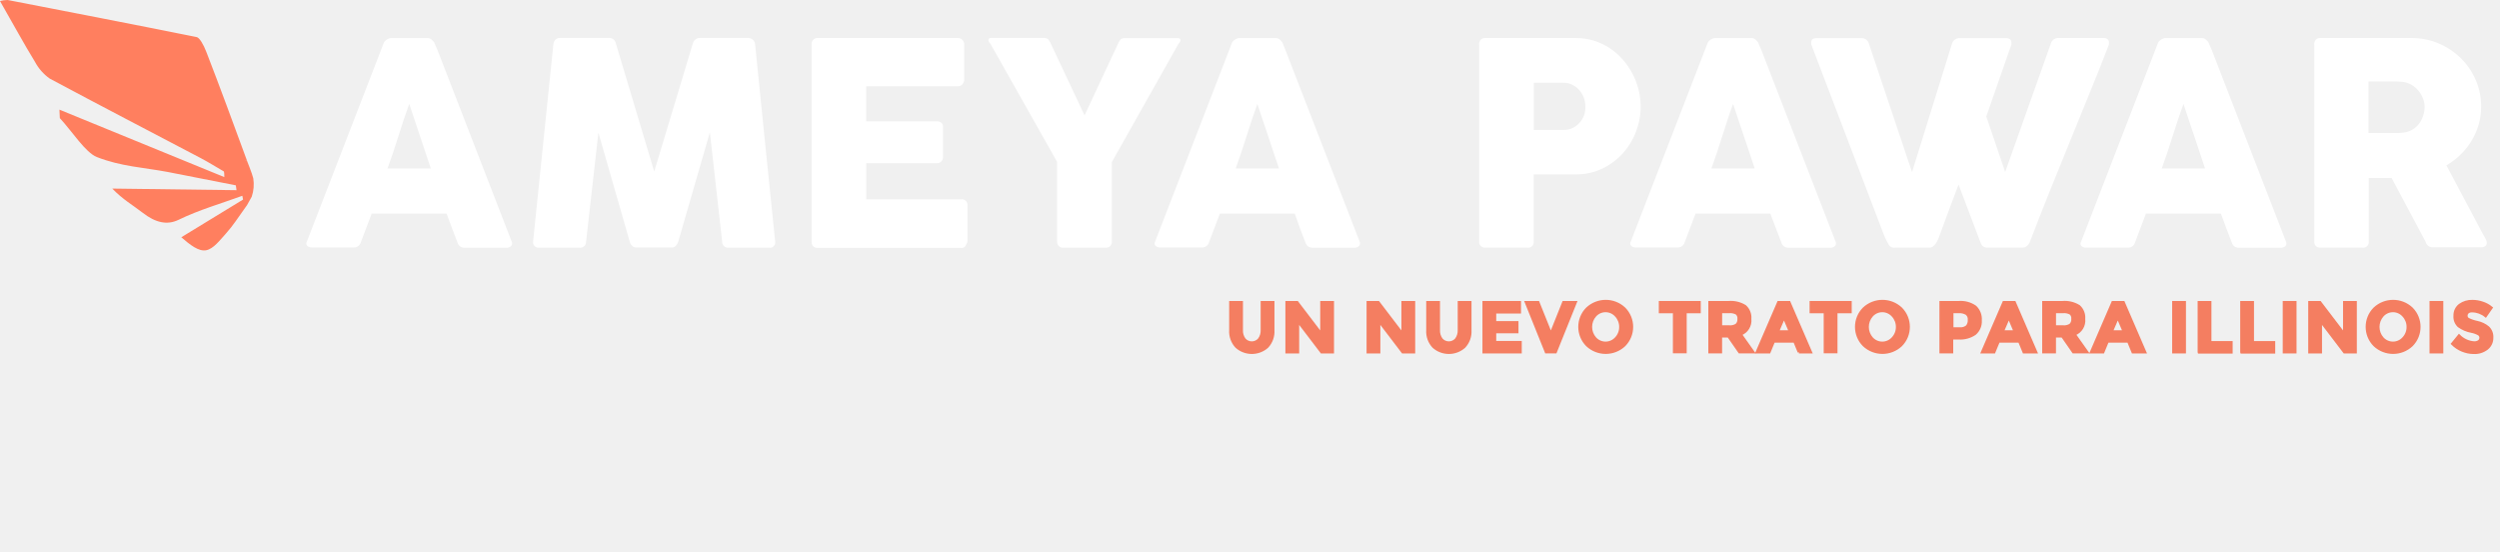
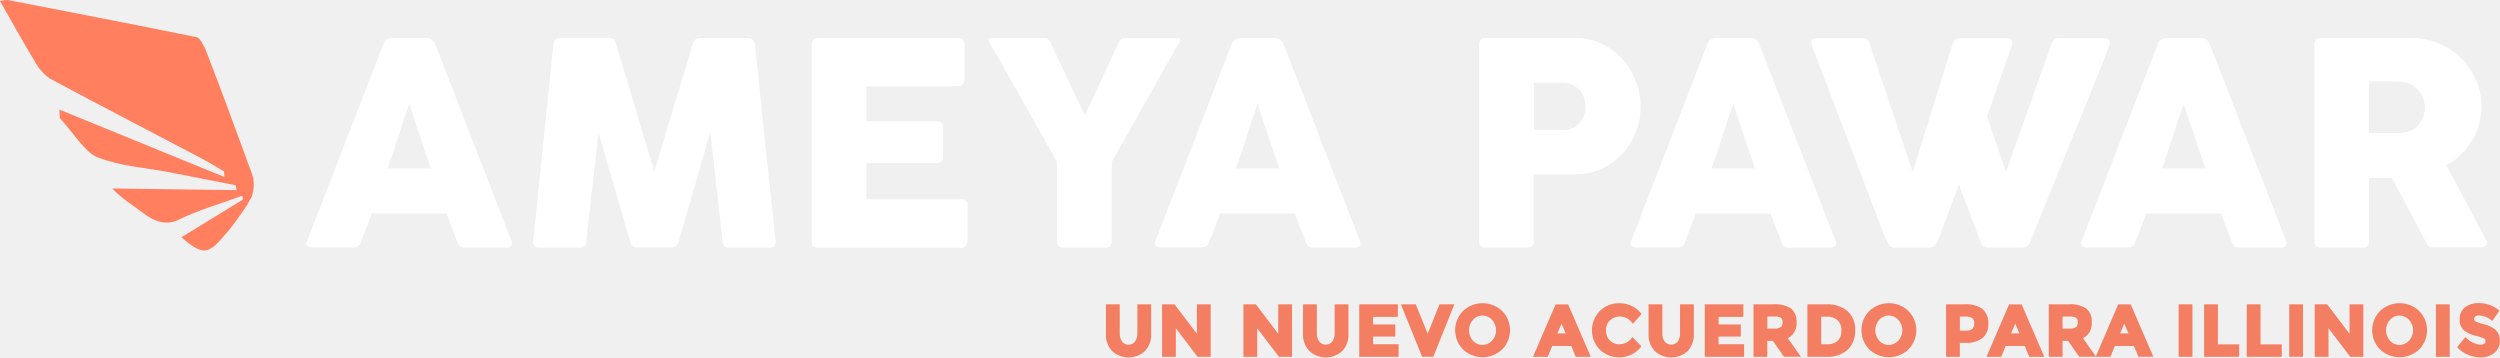
- <svg xmlns="http://www.w3.org/2000/svg" id="Layer_1" data-name="Layer 1" viewBox="0 0 561.82 123.92">
+ <svg xmlns="http://www.w3.org/2000/svg" id="Layer_1" data-name="Layer 1" viewBox="0 0 561.98 80.32">
  <defs>
    <style>.cls-1{fill:#fff;}.cls-2{fill:#ff7f5f;}.cls-3{fill:#f47e61;stroke:#f47e61;stroke-miterlimit:10;stroke-width:0.6px;}</style>
  </defs>
-   <path class="cls-1" d="M86.22,9.78a0.92,0.92,0,0,1,.21-0.41,2.38,2.38,0,0,1,1-.71,1.49,1.49,0,0,1,.54-0.11h8.12a1.35,1.35,0,0,1,.92.33,4.11,4.11,0,0,1,.57.59l0.79,1.81,16.66,43a0.93,0.93,0,0,1-.1,1,1.54,1.54,0,0,1-1.21.4h-9.11a2,2,0,0,1-1.13-.27,1.74,1.74,0,0,1-.62-0.9q-0.64-1.62-1.24-3.22L100.4,48H83.56q-0.6,1.62-1.22,3.22t-1.22,3.22a1.59,1.59,0,0,1-1.62,1.17H70.13a1.55,1.55,0,0,1-1-.32,0.75,0.75,0,0,1-.14-1ZM92,23.36q-0.6,1.62-1.22,3.49t-1.22,3.78q-0.6,1.9-1.22,3.76t-1.22,3.47h9.74Z" />
-   <path class="cls-1" d="M124.41,9.94a1.68,1.68,0,0,1,.44-1,1.39,1.39,0,0,1,1.08-.41h11a1.48,1.48,0,0,1,1.52,1.21l8.63,28.81,8.69-28.81a1.63,1.63,0,0,1,1.62-1.21h10.85a1.54,1.54,0,0,1,1,.4,1.48,1.48,0,0,1,.52,1Q170.89,21.11,172,32.1t2.27,22.16v0.16a1.17,1.17,0,0,1-1.4,1.24h-9a1.33,1.33,0,0,1-1.52-1.4l-2.76-24.53-7.14,24.68a1.79,1.79,0,0,1-.46.76,1.09,1.09,0,0,1-.78.44h-8.34a1.2,1.2,0,0,1-.81-0.43,1.37,1.37,0,0,1-.46-0.78L134.53,29.8l-2.76,24.46a1.34,1.34,0,0,1-1.56,1.4h-9a1.22,1.22,0,0,1-1.36-1.4Z" />
-   <path class="cls-1" d="M182.46,10a1.51,1.51,0,0,1,.36-1.06,1.33,1.33,0,0,1,1-.4h31.48A1.4,1.4,0,0,1,216.4,9a1.57,1.57,0,0,1,.38,1.11V17.9a1.66,1.66,0,0,1-.38,1,1.32,1.32,0,0,1-1.11.49H194.73v7.87H210.6a1.67,1.67,0,0,1,1,.29,1.09,1.09,0,0,1,.4,1v6.85a1.32,1.32,0,0,1-.35.86,1.26,1.26,0,0,1-1,.41h-15.9v8.12h21.32a1.27,1.27,0,0,1,1.43,1.46v8a0.78,0.78,0,0,1-.25.57,1.09,1.09,0,0,1-1.3.89H183.85a1.48,1.48,0,0,1-1-.33,1.3,1.3,0,0,1-.38-1V10Z" />
-   <path class="cls-1" d="M243.83,25.93l7.66-16.4A4.39,4.39,0,0,1,251.81,9a1,1,0,0,1,.25-0.25,0.65,0.65,0,0,1,.27-0.1,1.62,1.62,0,0,0,.33-0.08h12.22a0.5,0.5,0,0,1,.37.14,0.46,0.46,0,0,1,.14.33,1.23,1.23,0,0,1-.44.79l-15,26.62V54.17a1.3,1.3,0,0,1-1.46,1.49H239a1.23,1.23,0,0,1-1-.4,1.6,1.6,0,0,1-.35-1.09V36.37l-15-26.56A1.16,1.16,0,0,1,222.21,9a0.48,0.48,0,0,1,.13-0.33,0.44,0.44,0,0,1,.35-0.14H234.9l0.35,0.08a0.64,0.64,0,0,1,.25.1,1,1,0,0,1,.25.25q0.13,0.17.35,0.56Z" />
-   <path class="cls-1" d="M276.91,9.78a0.92,0.92,0,0,1,.21-0.41,2.38,2.38,0,0,1,1-.71,1.49,1.49,0,0,1,.54-0.11h8.12a1.35,1.35,0,0,1,.92.33,4.11,4.11,0,0,1,.57.59L289,11.27l16.66,43a0.93,0.93,0,0,1-.1,1,1.54,1.54,0,0,1-1.21.4h-9.11a2,2,0,0,1-1.13-.27,1.74,1.74,0,0,1-.62-0.9q-0.64-1.62-1.24-3.22L291.09,48H274.25q-0.6,1.62-1.22,3.22t-1.22,3.22a1.59,1.59,0,0,1-1.62,1.17h-9.36a1.55,1.55,0,0,1-1-.32,0.75,0.75,0,0,1-.14-1Zm5.77,13.58q-0.6,1.62-1.22,3.49t-1.22,3.78q-0.6,1.9-1.22,3.76t-1.22,3.47h9.74Z" />
-   <path class="cls-1" d="M332.53,10a1.55,1.55,0,0,1,.35-1.06,1.32,1.32,0,0,1,1-.4H354.2a13.8,13.8,0,0,1,4.12.6,14,14,0,0,1,3.55,1.67,14.47,14.47,0,0,1,2.92,2.54A16.36,16.36,0,0,1,367,16.54a16.17,16.17,0,0,1,1.38,3.6,15.62,15.62,0,0,1-.56,9.41,15.33,15.33,0,0,1-2.93,4.85,15,15,0,0,1-4.57,3.44,13.43,13.43,0,0,1-5.9,1.35h-9.61v15.1a1.25,1.25,0,0,1-1.46,1.36h-9.42a1.49,1.49,0,0,1-1-.33,1.3,1.3,0,0,1-.38-1V10Zm23.89,13.9a5.74,5.74,0,0,0-.33-1.9,5.27,5.27,0,0,0-1-1.7,5.14,5.14,0,0,0-1.54-1.22,4.33,4.33,0,0,0-2-.48h-6.73V29.2h6.73a4.55,4.55,0,0,0,2.06-.46,4.82,4.82,0,0,0,1.54-1.19,5.25,5.25,0,0,0,1-1.68A5.92,5.92,0,0,0,356.42,23.9Z" />
-   <path class="cls-1" d="M383.86,9.78a0.92,0.92,0,0,1,.21-0.41,2.38,2.38,0,0,1,1-.71,1.49,1.49,0,0,1,.54-0.11h8.12a1.35,1.35,0,0,1,.92.33,4.11,4.11,0,0,1,.57.59L396,11.27l16.66,43a0.93,0.93,0,0,1-.1,1,1.54,1.54,0,0,1-1.21.4h-9.11a2,2,0,0,1-1.13-.27,1.74,1.74,0,0,1-.62-0.9q-0.64-1.62-1.24-3.22L398,48H381.19q-0.6,1.62-1.22,3.22t-1.22,3.22a1.59,1.59,0,0,1-1.62,1.17h-9.36a1.55,1.55,0,0,1-1-.32,0.75,0.75,0,0,1-.14-1Zm5.77,13.58Q389,25,388.41,26.85t-1.22,3.78q-0.6,1.9-1.22,3.76t-1.22,3.47h9.74Z" />
-   <path class="cls-1" d="M424.63,55q-0.32-.54-0.6-1.11t-0.51-1.14Q419.42,42,415.36,31.35T407.21,10a0.83,0.83,0,0,0,0-.29,0.71,0.71,0,0,1,0-.25q0-.89,1.17-0.89H418.5a1.65,1.65,0,0,1,1.65,1.21l9.71,28.9,9-28.9a1.71,1.71,0,0,1,1.75-1.21H450.9a1.55,1.55,0,0,1,1,.27,0.91,0.91,0,0,1,.3.71,1.27,1.27,0,0,1,0,.35V10l-5.65,16.18,4.25,12.47L461.08,9.75a1.71,1.71,0,0,1,1.75-1.21h10a1.55,1.55,0,0,1,1,.27,0.91,0.91,0,0,1,.3.71,1.34,1.34,0,0,1,0,.35V10Q472,15.55,469.71,21.1t-4.52,11.1q-2.27,5.55-4.51,11.12t-4.36,11.12a2.21,2.21,0,0,1-.57.78,1.5,1.5,0,0,1-1.08.43H446.9a1.77,1.77,0,0,1-1.06-.27,1.49,1.49,0,0,1-.52-0.71l-5-13.2-2.13,5.66q-1,2.78-2.09,5.66-0.16.44-.36,0.94a5.42,5.42,0,0,1-.49.92,3,3,0,0,1-.65.71,1.32,1.32,0,0,1-.84.29H426A1.32,1.32,0,0,1,424.63,55Z" />
-   <path class="cls-1" d="M485.11,9.78a0.92,0.92,0,0,1,.21-0.41,2.38,2.38,0,0,1,1-.71,1.49,1.49,0,0,1,.54-0.11h8.12a1.35,1.35,0,0,1,.92.33,4.11,4.11,0,0,1,.57.59l0.79,1.81,16.66,43a0.93,0.93,0,0,1-.1,1,1.54,1.54,0,0,1-1.21.4h-9.11a2,2,0,0,1-1.13-.27,1.74,1.74,0,0,1-.62-0.9q-0.64-1.62-1.24-3.22L499.3,48H482.45q-0.6,1.62-1.22,3.22T480,54.48a1.59,1.59,0,0,1-1.62,1.17H469a1.55,1.55,0,0,1-1-.32,0.75,0.75,0,0,1-.14-1Zm5.77,13.58q-0.6,1.62-1.22,3.49t-1.22,3.78q-0.6,1.9-1.22,3.76T486,37.86h9.74Z" />
-   <path class="cls-1" d="M520.27,10a1.55,1.55,0,0,1,.35-1.06,1.32,1.32,0,0,1,1-.4h20.5a15.42,15.42,0,0,1,6.12,1.22,16,16,0,0,1,5,3.32,15.49,15.49,0,0,1,3.35,4.9,14.85,14.85,0,0,1,1.22,6,14.22,14.22,0,0,1-.59,4.11,15.35,15.35,0,0,1-1.63,3.65,15.51,15.51,0,0,1-2.49,3.08A16.27,16.27,0,0,1,550,37.16l8.16,15.36q0.22,0.45.57,1a2.17,2.17,0,0,1,.35,1,0.94,0.94,0,0,1-.33.78,1.39,1.39,0,0,1-.9.27H546.92a1.58,1.58,0,0,1-1-.32,1.44,1.44,0,0,1-.56-0.86L537.69,40h-5.14V54.29a1.25,1.25,0,0,1-1.46,1.36h-9.42a1.49,1.49,0,0,1-1-.33,1.3,1.3,0,0,1-.38-1V10Zm24.84,14.09a5.49,5.49,0,0,0-.35-1.9,6.18,6.18,0,0,0-1-1.75,5.77,5.77,0,0,0-1.52-1.33,5.22,5.22,0,0,0-2-.7l-1.67-.11q-0.78,0-1.7,0h-4.38V29.89h5.84c0.38,0,.72,0,1,0l1-.09a5,5,0,0,0,2-.65,5.2,5.2,0,0,0,1.49-1.3,5.75,5.75,0,0,0,.92-1.75A6.35,6.35,0,0,0,545.11,24.09Z" />
-   <path class="cls-2" d="M55.53,46.11l1.06-1.9a8.62,8.62,0,0,0,.35-4.14c-0.25-1.06-1.41-3.93-1.41-3.93l0-.1L55,36.11,55.49,36c-3-8.15-6-16.35-9.1-24.33-0.63-1.66-1.55-3.2-2.15-3.33C30,5.47,15.88,2.75,1.72,0A6.49,6.49,0,0,0,0,.24C3,5.47,5.42,9.92,7.86,13.89a10.84,10.84,0,0,0,3.32,3.77C22.5,23.72,33.8,29.57,45.11,35.52c1.73,0.91,3.47,2,5.2,3,0,0,.12,0,0.12,1.28L13.36,24.64l0.09,1.91c2.79,3,5.76,7.73,8.32,8.74,5.43,2.14,10.64,2.35,15.95,3.36,5.1,1,10.2,2,15.3,3l0.15,1.09-27.93-.36c2.37,2.46,4.59,3.69,6.86,5.45,2.88,2.24,5.49,2.79,8,1.59,4.71-2.29,9.58-3.66,14.38-5.42l0.16,0.85L40.76,53.32c2,1.74,3.93,3.24,5.59,2.92s3.09-2.27,4.54-3.87,2.7-3.56,4-5.36" />
-   <path class="cls-3" d="M279.75,76.24a2.2,2.2,0,0,0,3.35,0,3.32,3.32,0,0,0,.62-2.12V67.94h2.5V74.2a5,5,0,0,1-1.34,3.74,5.19,5.19,0,0,1-6.89,0,5,5,0,0,1-1.35-3.73V67.94h2.5v6.18A3.29,3.29,0,0,0,279.75,76.24Z" />
-   <path class="cls-3" d="M297.11,67.94h2.5V79.13h-2.5l-5.33-7v7h-2.5V67.94h2.34l5.49,7.2v-7.2Z" />
-   <path class="cls-3" d="M315.36,67.94h2.5V79.13h-2.5l-5.33-7v7h-2.5V67.94h2.34l5.49,7.2v-7.2Z" />
-   <path class="cls-3" d="M324.05,76.24a2.2,2.2,0,0,0,3.35,0,3.32,3.32,0,0,0,.62-2.12V67.94h2.5V74.2a5,5,0,0,1-1.34,3.74,5.19,5.19,0,0,1-6.89,0,5,5,0,0,1-1.35-3.73V67.94h2.5v6.18A3.29,3.29,0,0,0,324.05,76.24Z" />
-   <path class="cls-3" d="M341.65,67.94v2.22h-5.57v2.3h5V74.6h-5v2.32h5.74v2.21h-8.24V67.94h8.06Z" />
-   <path class="cls-3" d="M348.66,75.06l2.85-7.12h2.7l-4.5,11.18H347.6l-4.5-11.18h2.7Z" />
-   <path class="cls-3" d="M365.17,77.58a6.09,6.09,0,0,1-8.35,0,5.85,5.85,0,0,1,0-8.24,6.09,6.09,0,0,1,8.35,0A5.85,5.85,0,0,1,365.17,77.58Zm-0.85-4.11a3.66,3.66,0,0,0-1-2.55,3.16,3.16,0,0,0-4.72,0,3.86,3.86,0,0,0,0,5.1,3.18,3.18,0,0,0,4.72,0A3.63,3.63,0,0,0,364.32,73.47Z" />
-   <path class="cls-3" d="M378.9,70.1v9h-2.5v-9h-3.17V67.94h8.83V70.1H378.9Z" />
-   <path class="cls-3" d="M393.44,71.65a3.29,3.29,0,0,1-2.13,3.47l2.83,4h-3.07l-2.48-3.57h-1.73v3.57h-2.5V67.94h4.24a6.08,6.08,0,0,1,3.72.88A3.4,3.4,0,0,1,393.44,71.65Zm-3,1.33a1.69,1.69,0,0,0,.46-1.32,1.41,1.41,0,0,0-.48-1.24,3.07,3.07,0,0,0-1.68-.34h-1.87V73.4h1.82A2.69,2.69,0,0,0,390.43,73Z" />
-   <path class="cls-3" d="M404.45,79.13l-1-2.42h-4.69l-1,2.42H395l4.83-11.18h2.42l4.83,11.18h-2.66Zm-3.38-7.86-1.41,3.25h2.8Z" />
-   <path class="cls-3" d="M412.8,70.1v9h-2.5v-9h-3.17V67.94H416V70.1H412.8Z" />
-   <path class="cls-3" d="M427.38,77.58a6.09,6.09,0,0,1-8.35,0,5.85,5.85,0,0,1,0-8.24,6.09,6.09,0,0,1,8.35,0A5.85,5.85,0,0,1,427.38,77.58Zm-0.85-4.11a3.66,3.66,0,0,0-1-2.55,3.16,3.16,0,0,0-4.72,0,3.86,3.86,0,0,0,0,5.1,3.18,3.18,0,0,0,4.72,0A3.63,3.63,0,0,0,426.53,73.47Z" />
-   <path class="cls-3" d="M444.07,68.94A3.81,3.81,0,0,1,445.25,72,3.64,3.64,0,0,1,444,75a5.87,5.87,0,0,1-3.69,1h-1.49v3.12h-2.5V67.94h4A5.74,5.74,0,0,1,444.07,68.94Zm-1.83,4.4a2.15,2.15,0,0,0,.45-1.47,1.56,1.56,0,0,0-.58-1.38,3.21,3.21,0,0,0-1.82-.41h-1.42v3.76h1.68A2.23,2.23,0,0,0,442.24,73.34Z" />
-   <path class="cls-3" d="M455,79.13l-1-2.42h-4.69l-1,2.42h-2.66l4.83-11.18h2.42l4.83,11.18H455Zm-3.38-7.86-1.41,3.25H453Z" />
-   <path class="cls-3" d="M468.5,71.65a3.29,3.29,0,0,1-2.13,3.47l2.83,4h-3.07l-2.48-3.57h-1.73v3.57h-2.5V67.94h4.24a6.08,6.08,0,0,1,3.72.88A3.4,3.4,0,0,1,468.5,71.65Zm-3,1.33a1.69,1.69,0,0,0,.46-1.32,1.41,1.41,0,0,0-.48-1.24,3.07,3.07,0,0,0-1.68-.34h-1.87V73.4h1.82A2.69,2.69,0,0,0,465.49,73Z" />
-   <path class="cls-3" d="M479.5,79.13l-1-2.42h-4.69l-1,2.42h-2.66l4.83-11.18h2.42l4.83,11.18H479.5Zm-3.38-7.86-1.41,3.25h2.8Z" />
-   <path class="cls-3" d="M488.64,67.94h2.5V79.13h-2.5V67.94Z" />
-   <path class="cls-3" d="M494.37,79.13V67.94h2.5v9h4.77v2.22h-7.26Z" />
-   <path class="cls-3" d="M503.94,79.13V67.94h2.5v9h4.77v2.22h-7.26Z" />
-   <path class="cls-3" d="M513.5,67.94H516V79.13h-2.5V67.94Z" />
-   <path class="cls-3" d="M527.06,67.94h2.5V79.13h-2.5l-5.33-7v7h-2.5V67.94h2.34l5.49,7.2v-7.2Z" />
-   <path class="cls-3" d="M542.19,77.58a6.09,6.09,0,0,1-8.35,0,5.85,5.85,0,0,1,0-8.24,6.09,6.09,0,0,1,8.35,0A5.85,5.85,0,0,1,542.19,77.58Zm-0.85-4.11a3.66,3.66,0,0,0-1-2.55,3.16,3.16,0,0,0-4.72,0,3.86,3.86,0,0,0,0,5.1,3.18,3.18,0,0,0,4.72,0A3.63,3.63,0,0,0,541.34,73.47Z" />
-   <path class="cls-3" d="M546.48,67.94H549V79.13h-2.5V67.94Z" />
-   <path class="cls-3" d="M554.82,70.17a1,1,0,0,0-.36.78,0.88,0.88,0,0,0,.44.78,8,8,0,0,0,2,.68,5.72,5.72,0,0,1,2.47,1.18,2.91,2.91,0,0,1,.88,2.29,3,3,0,0,1-1.13,2.44,4.5,4.5,0,0,1-3,.94,6.87,6.87,0,0,1-4.78-2l1.49-1.82A5.29,5.29,0,0,0,556.24,77a1.76,1.76,0,0,0,1.08-.3,1,1,0,0,0,.39-0.8,0.93,0.93,0,0,0-.42-0.8,5.44,5.44,0,0,0-1.65-.6,7.16,7.16,0,0,1-2.86-1.21,2.85,2.85,0,0,1-.9-2.34A2.9,2.9,0,0,1,553,68.55a4.6,4.6,0,0,1,2.86-.86,6.87,6.87,0,0,1,2.24.38,6,6,0,0,1,2,1.09L558.82,71a4.93,4.93,0,0,0-3-1.1A1.5,1.5,0,0,0,554.82,70.17Z" />
+   <path class="cls-1" d="M788.88,9.78a0.92,0.92,0,0,1,.21-0.41,2.38,2.38,0,0,1,1-.71,1.49,1.49,0,0,1,.54-0.11h8.12a1.35,1.35,0,0,1,.92.33,4.11,4.11,0,0,1,.57.59L801,11.27l16.66,43a0.93,0.93,0,0,1-.1,1,1.54,1.54,0,0,1-1.21.4h-9.11a2,2,0,0,1-1.13-.27,1.74,1.74,0,0,1-.62-0.9q-0.64-1.62-1.24-3.22L803.06,48H786.21q-0.6,1.62-1.22,3.22t-1.22,3.22a1.59,1.59,0,0,1-1.62,1.17h-9.36a1.55,1.55,0,0,1-1-.32,0.75,0.75,0,0,1-.14-1Zm5.77,13.58Q794,25,793.43,26.85t-1.22,3.78q-0.6,1.9-1.22,3.76t-1.22,3.47h9.74Z" transform="translate(-702.65)" />
+   <path class="cls-1" d="M827.06,9.94a1.68,1.68,0,0,1,.44-1,1.39,1.39,0,0,1,1.08-.41h11a1.48,1.48,0,0,1,1.52,1.21l8.63,28.81,8.69-28.81A1.63,1.63,0,0,1,860,8.54h10.85a1.54,1.54,0,0,1,1,.4,1.48,1.48,0,0,1,.52,1q1.11,11.17,2.27,22.16T877,54.26v0.16a1.17,1.17,0,0,1-1.4,1.24h-9a1.33,1.33,0,0,1-1.52-1.4l-2.76-24.53-7.14,24.68a1.79,1.79,0,0,1-.46.76,1.09,1.09,0,0,1-.78.44h-8.34a1.2,1.2,0,0,1-.81-0.43,1.37,1.37,0,0,1-.46-0.78L837.18,29.8l-2.76,24.46a1.34,1.34,0,0,1-1.56,1.4h-9a1.22,1.22,0,0,1-1.36-1.4Z" transform="translate(-702.65)" />
+   <path class="cls-1" d="M885.11,10a1.51,1.51,0,0,1,.36-1.06,1.33,1.33,0,0,1,1-.4H918a1.4,1.4,0,0,1,1.08.41,1.57,1.57,0,0,1,.38,1.11V17.9a1.66,1.66,0,0,1-.38,1,1.32,1.32,0,0,1-1.11.49H897.39v7.87h15.86a1.67,1.67,0,0,1,1,.29,1.09,1.09,0,0,1,.4,1v6.85a1.32,1.32,0,0,1-.35.86,1.26,1.26,0,0,1-1,.41h-15.9v8.12h21.32a1.27,1.27,0,0,1,1.43,1.46v8a0.78,0.78,0,0,1-.25.57,1.09,1.09,0,0,1-1.3.89H886.5a1.48,1.48,0,0,1-1-.33,1.3,1.3,0,0,1-.38-1V10Z" transform="translate(-702.65)" />
+   <path class="cls-1" d="M946.49,25.93l7.66-16.4A4.39,4.39,0,0,1,954.47,9a1,1,0,0,1,.25-0.25,0.65,0.65,0,0,1,.27-0.1,1.62,1.62,0,0,0,.33-0.08h12.22a0.5,0.5,0,0,1,.37.14A0.46,0.46,0,0,1,968,9a1.23,1.23,0,0,1-.44.79l-15,26.62V54.17a1.3,1.3,0,0,1-1.46,1.49h-9.49a1.23,1.23,0,0,1-1-.4,1.6,1.6,0,0,1-.35-1.09V36.37l-15-26.56A1.16,1.16,0,0,1,924.86,9,0.48,0.48,0,0,1,925,8.68a0.44,0.44,0,0,1,.35-0.14h12.22l0.35,0.08a0.64,0.64,0,0,1,.25.1,1,1,0,0,1,.25.25q0.13,0.17.35,0.56Z" transform="translate(-702.65)" />
+   <path class="cls-1" d="M979.57,9.78a0.92,0.92,0,0,1,.21-0.41,2.38,2.38,0,0,1,1-.71,1.49,1.49,0,0,1,.54-0.11h8.12a1.35,1.35,0,0,1,.92.33,4.11,4.11,0,0,1,.57.59l0.79,1.81,16.66,43a0.93,0.93,0,0,1-.1,1,1.54,1.54,0,0,1-1.21.4h-9.11a2,2,0,0,1-1.13-.27,1.74,1.74,0,0,1-.62-0.9q-0.64-1.62-1.24-3.22L993.75,48H976.9q-0.6,1.62-1.22,3.22t-1.22,3.22a1.59,1.59,0,0,1-1.62,1.17h-9.36a1.55,1.55,0,0,1-1-.32,0.75,0.75,0,0,1-.14-1Zm5.77,13.58q-0.6,1.62-1.22,3.49t-1.22,3.78q-0.6,1.9-1.22,3.76t-1.22,3.47h9.74Z" transform="translate(-702.65)" />
+   <path class="cls-1" d="M1035.18,10a1.55,1.55,0,0,1,.35-1.06,1.32,1.32,0,0,1,1-.4h20.27a13.8,13.8,0,0,1,4.12.6,14,14,0,0,1,3.55,1.67,14.47,14.47,0,0,1,2.92,2.54,16.36,16.36,0,0,1,2.21,3.19,16.17,16.17,0,0,1,1.38,3.6,15.62,15.62,0,0,1-.56,9.41,15.33,15.33,0,0,1-2.93,4.85,15,15,0,0,1-4.57,3.44,13.43,13.43,0,0,1-5.9,1.35h-9.61v15.1a1.25,1.25,0,0,1-1.46,1.36h-9.42a1.49,1.49,0,0,1-1-.33,1.3,1.3,0,0,1-.38-1V10Zm23.89,13.9a5.74,5.74,0,0,0-.33-1.9,5.27,5.27,0,0,0-1-1.7,5.14,5.14,0,0,0-1.54-1.22,4.33,4.33,0,0,0-2-.48h-6.73V29.2h6.73a4.55,4.55,0,0,0,2.06-.46,4.82,4.82,0,0,0,1.54-1.19,5.25,5.25,0,0,0,1-1.68A5.92,5.92,0,0,0,1059.08,23.9Z" transform="translate(-702.65)" />
+   <path class="cls-1" d="M1086.51,9.78a0.92,0.92,0,0,1,.21-0.41,2.38,2.38,0,0,1,1-.71,1.49,1.49,0,0,1,.54-0.11h8.12a1.35,1.35,0,0,1,.92.33,4.11,4.11,0,0,1,.57.59l0.79,1.81,16.66,43a0.93,0.93,0,0,1-.1,1,1.54,1.54,0,0,1-1.21.4h-9.11a2,2,0,0,1-1.13-.27,1.74,1.74,0,0,1-.62-0.9q-0.64-1.62-1.24-3.22L1100.69,48h-16.85q-0.6,1.62-1.22,3.22t-1.22,3.22a1.59,1.59,0,0,1-1.62,1.17h-9.36a1.55,1.55,0,0,1-1-.32,0.75,0.75,0,0,1-.14-1Zm5.77,13.58q-0.6,1.62-1.22,3.49t-1.22,3.78q-0.6,1.9-1.22,3.76t-1.22,3.47h9.74Z" transform="translate(-702.65)" />
+   <path class="cls-1" d="M1127.28,55q-0.32-.54-0.6-1.11t-0.51-1.14Q1122.07,42,1118,31.35T1109.86,10a0.83,0.83,0,0,0,0-.29,0.71,0.71,0,0,1,0-.25q0-.89,1.17-0.89h10.22a1.65,1.65,0,0,1,1.65,1.21l9.71,28.9,9-28.9a1.71,1.71,0,0,1,1.75-1.21h10.31a1.55,1.55,0,0,1,1,.27,0.91,0.91,0,0,1,.3.71,1.27,1.27,0,0,1,0,.35V10l-5.65,16.18,4.25,12.47,10.28-28.87a1.71,1.71,0,0,1,1.75-1.21h10a1.55,1.55,0,0,1,1,.27,0.91,0.91,0,0,1,.3.71,1.34,1.34,0,0,1,0,.35V10q-2.16,5.58-4.41,11.14t-4.52,11.1q-2.27,5.55-4.51,11.12T1159,54.45a2.21,2.21,0,0,1-.57.78,1.5,1.5,0,0,1-1.08.43h-7.77a1.77,1.77,0,0,1-1.06-.27,1.49,1.49,0,0,1-.52-0.71l-5-13.2-2.13,5.66q-1,2.78-2.09,5.66-0.16.44-.36,0.94a5.42,5.42,0,0,1-.49.92,3,3,0,0,1-.65.71,1.32,1.32,0,0,1-.84.29h-7.77A1.32,1.32,0,0,1,1127.28,55Z" transform="translate(-702.65)" />
+   <path class="cls-1" d="M1187.77,9.78a0.92,0.92,0,0,1,.21-0.41,2.38,2.38,0,0,1,1-.71,1.49,1.49,0,0,1,.54-0.11h8.12a1.35,1.35,0,0,1,.92.33,4.11,4.11,0,0,1,.57.59l0.79,1.81,16.66,43a0.93,0.93,0,0,1-.1,1,1.54,1.54,0,0,1-1.21.4h-9.11a2,2,0,0,1-1.13-.27,1.74,1.74,0,0,1-.62-0.9q-0.64-1.62-1.24-3.22L1201.95,48H1185.1q-0.6,1.62-1.22,3.22t-1.22,3.22a1.59,1.59,0,0,1-1.62,1.17h-9.36a1.55,1.55,0,0,1-1-.32,0.75,0.75,0,0,1-.14-1Zm5.77,13.58q-0.6,1.62-1.22,3.49t-1.22,3.78q-0.6,1.9-1.22,3.76t-1.22,3.47h9.74Z" transform="translate(-702.65)" />
+   <path class="cls-1" d="M1222.92,10a1.55,1.55,0,0,1,.35-1.06,1.32,1.32,0,0,1,1-.4h20.5a15.42,15.42,0,0,1,6.12,1.22,16,16,0,0,1,5,3.32,15.49,15.49,0,0,1,3.35,4.9,14.85,14.85,0,0,1,1.22,6,14.22,14.22,0,0,1-.59,4.11,15.35,15.35,0,0,1-1.63,3.65,15.51,15.51,0,0,1-2.49,3.08,16.27,16.27,0,0,1-3.16,2.36l8.16,15.36q0.22,0.45.57,1a2.17,2.17,0,0,1,.35,1,0.94,0.94,0,0,1-.33.78,1.39,1.39,0,0,1-.9.27h-10.88a1.58,1.58,0,0,1-1-.32,1.44,1.44,0,0,1-.56-0.86L1240.34,40h-5.14V54.29a1.25,1.25,0,0,1-1.46,1.36h-9.42a1.49,1.49,0,0,1-1-.33,1.3,1.3,0,0,1-.38-1V10Zm24.84,14.09a5.49,5.49,0,0,0-.35-1.9,6.18,6.18,0,0,0-1-1.75,5.77,5.77,0,0,0-1.52-1.33,5.22,5.22,0,0,0-2-.7l-1.67-.11q-0.78,0-1.7,0h-4.38V29.89H1241c0.38,0,.72,0,1,0l1-.09a5,5,0,0,0,2-.65,5.2,5.2,0,0,0,1.49-1.3,5.75,5.75,0,0,0,.92-1.75A6.35,6.35,0,0,0,1247.76,24.09Z" transform="translate(-702.65)" />
+   <path class="cls-2" d="M758.18,46.11l1.06-1.9a8.62,8.62,0,0,0,.35-4.14c-0.25-1.06-1.41-3.93-1.41-3.93l0-.1-0.49.07,0.49-.07c-3-8.15-6-16.35-9.1-24.33-0.63-1.66-1.55-3.2-2.15-3.33C732.7,5.47,718.54,2.75,704.37,0a6.49,6.49,0,0,0-1.72.22c3,5.23,5.42,9.69,7.86,13.65a10.84,10.84,0,0,0,3.32,3.77c11.32,6.07,22.62,11.92,33.93,17.86,1.73,0.91,3.47,2,5.2,3,0,0,.12,0,0.12,1.28L716,24.64l0.09,1.91c2.79,3,5.76,7.73,8.32,8.74,5.43,2.14,10.64,2.35,15.95,3.36,5.1,1,10.2,2,15.3,3l0.15,1.09-27.93-.36c2.37,2.46,4.59,3.69,6.86,5.45,2.88,2.24,5.49,2.79,8,1.59,4.71-2.29,9.58-3.66,14.38-5.42l0.16,0.85-13.85,8.49c2,1.74,3.93,3.24,5.59,2.92s3.09-2.27,4.54-3.87,2.7-3.56,4-5.36" transform="translate(-702.65)" />
+   <path class="cls-3" d="M954.68,77a2,2,0,0,0,1.68.78A2,2,0,0,0,958,77a3.32,3.32,0,0,0,.62-2.12V68.71h2.5V75a5,5,0,0,1-1.34,3.74,5.19,5.19,0,0,1-6.89,0A5,5,0,0,1,951.56,75V68.71h2.5v6.18A3.29,3.29,0,0,0,954.68,77Z" transform="translate(-702.65)" />
+   <path class="cls-3" d="M972,68.71h2.5V79.9H972l-5.33-7v7h-2.5V68.71h2.34l5.49,7.2v-7.2Z" transform="translate(-702.65)" />
+   <path class="cls-3" d="M990.29,68.71h2.5V79.9h-2.5l-5.33-7v7h-2.5V68.71h2.34l5.49,7.2v-7.2Z" transform="translate(-702.65)" />
+   <path class="cls-3" d="M999,77a2.2,2.2,0,0,0,3.35,0,3.32,3.32,0,0,0,.62-2.12V68.71h2.5V75a5,5,0,0,1-1.34,3.74,5.19,5.19,0,0,1-6.89,0A5,5,0,0,1,995.86,75V68.71h2.5v6.18A3.29,3.29,0,0,0,999,77Z" transform="translate(-702.65)" />
+   <path class="cls-3" d="M1016.58,68.71v2.22H1011v2.3h5v2.13h-5v2.32h5.74V79.9h-8.24V68.71h8.06Z" transform="translate(-702.65)" />
+   <path class="cls-3" d="M1023.59,75.83l2.85-7.12h2.7l-4.5,11.18h-2.11L1018,68.71h2.7Z" transform="translate(-702.65)" />
+   <path class="cls-3" d="M1040.1,78.35a6.09,6.09,0,0,1-8.35,0,5.85,5.85,0,0,1,0-8.24,6.09,6.09,0,0,1,8.35,0A5.85,5.85,0,0,1,1040.1,78.35Zm-0.85-4.11a3.66,3.66,0,0,0-1-2.55,3.16,3.16,0,0,0-4.72,0,3.86,3.86,0,0,0,0,5.1,3.18,3.18,0,0,0,4.72,0A3.63,3.63,0,0,0,1039.25,74.24Z" transform="translate(-702.65)" />
+   <path class="cls-3" d="M1057.06,79.9l-1-2.42h-4.69l-1,2.42h-2.66l4.83-11.18h2.42l4.83,11.18h-2.66ZM1053.68,72l-1.41,3.25h2.8Z" transform="translate(-702.65)" />
+   <path class="cls-3" d="M1066.63,77.69a3.68,3.68,0,0,0,3-1.46l1.6,1.65a6,6,0,0,1-8.74.51,5.91,5.91,0,0,1,0-8.27,5.74,5.74,0,0,1,4.17-1.66,5.91,5.91,0,0,1,4.61,2.1l-1.55,1.76a3.64,3.64,0,0,0-2.94-1.47,3.43,3.43,0,0,0-2.41.92,3.21,3.21,0,0,0-1,2.48,3.39,3.39,0,0,0,.94,2.5A3.12,3.12,0,0,0,1066.63,77.69Z" transform="translate(-702.65)" />
+   <path class="cls-3" d="M1076.64,77a2.2,2.2,0,0,0,3.35,0,3.32,3.32,0,0,0,.62-2.12V68.71h2.5V75a5,5,0,0,1-1.34,3.74,5.19,5.19,0,0,1-6.89,0,5,5,0,0,1-1.35-3.73V68.71h2.5v6.18A3.29,3.29,0,0,0,1076.64,77Z" transform="translate(-702.65)" />
+   <path class="cls-3" d="M1094.24,68.71v2.22h-5.57v2.3h5v2.13h-5v2.32h5.74V79.9h-8.24V68.71h8.06Z" transform="translate(-702.65)" />
+   <path class="cls-3" d="M1106.2,72.42a3.29,3.29,0,0,1-2.13,3.47l2.83,4h-3.07l-2.48-3.57h-1.73V79.9h-2.5V68.71h4.24a6.08,6.08,0,0,1,3.72.88A3.4,3.4,0,0,1,1106.2,72.42Zm-3,1.33a1.69,1.69,0,0,0,.46-1.32,1.41,1.41,0,0,0-.48-1.24,3.07,3.07,0,0,0-1.68-.34h-1.87v3.31h1.82A2.69,2.69,0,0,0,1103.19,73.75Z" transform="translate(-702.65)" />
+   <path class="cls-3" d="M1117.78,70.18a5.24,5.24,0,0,1,1.6,4.07,5.5,5.5,0,0,1-1.56,4.13,6.58,6.58,0,0,1-4.76,1.52h-3.82V68.71h4A6.57,6.57,0,0,1,1117.78,70.18Zm-1.83,6.65a3.28,3.28,0,0,0,.92-2.51,3.36,3.36,0,0,0-.92-2.54,3.93,3.93,0,0,0-2.82-.89h-1.39v6.8h1.58A3.7,3.7,0,0,0,1115.95,76.82Z" transform="translate(-702.65)" />
+   <path class="cls-3" d="M1131.43,78.35a6.09,6.09,0,0,1-8.35,0,5.85,5.85,0,0,1,0-8.24,6.09,6.09,0,0,1,8.35,0A5.85,5.85,0,0,1,1131.43,78.35Zm-0.85-4.11a3.66,3.66,0,0,0-1-2.55,3.16,3.16,0,0,0-4.72,0,3.86,3.86,0,0,0,0,5.1,3.18,3.18,0,0,0,4.72,0A3.63,3.63,0,0,0,1130.58,74.24Z" transform="translate(-702.65)" />
+   <path class="cls-3" d="M1148.12,69.71a3.81,3.81,0,0,1,1.18,3.07,3.64,3.64,0,0,1-1.21,3,5.87,5.87,0,0,1-3.69,1h-1.49V79.9h-2.5V68.71h4A5.74,5.74,0,0,1,1148.12,69.71Zm-1.83,4.4a2.15,2.15,0,0,0,.45-1.47,1.56,1.56,0,0,0-.58-1.38,3.21,3.21,0,0,0-1.82-.41h-1.42v3.76h1.68A2.23,2.23,0,0,0,1146.29,74.11Z" transform="translate(-702.65)" />
+   <path class="cls-3" d="M1159,79.9l-1-2.42h-4.69l-1,2.42h-2.66l4.83-11.18h2.42l4.83,11.18H1159ZM1155.67,72l-1.41,3.25h2.8Z" transform="translate(-702.65)" />
+   <path class="cls-3" d="M1172.55,72.42a3.29,3.29,0,0,1-2.13,3.47l2.83,4h-3.07l-2.48-3.57H1166V79.9h-2.5V68.71h4.24a6.08,6.08,0,0,1,3.72.88A3.4,3.4,0,0,1,1172.55,72.42Zm-3,1.33a1.69,1.69,0,0,0,.46-1.32,1.41,1.41,0,0,0-.48-1.24,3.07,3.07,0,0,0-1.68-.34H1166v3.31h1.82A2.69,2.69,0,0,0,1169.54,73.75Z" transform="translate(-702.65)" />
+   <path class="cls-3" d="M1183.55,79.9l-1-2.42h-4.69l-1,2.42h-2.66L1179,68.71h2.42l4.83,11.18h-2.66ZM1180.18,72l-1.41,3.25h2.8Z" transform="translate(-702.65)" />
+   <path class="cls-3" d="M1192.69,68.71h2.5V79.9h-2.5V68.71Z" transform="translate(-702.65)" />
+   <path class="cls-3" d="M1198.42,79.9V68.71h2.5v9h4.77V79.9h-7.26Z" transform="translate(-702.65)" />
+   <path class="cls-3" d="M1208,79.9V68.71h2.5v9h4.77V79.9H1208Z" transform="translate(-702.65)" />
+   <path class="cls-3" d="M1217.55,68.71h2.5V79.9h-2.5V68.71Z" transform="translate(-702.65)" />
+   <path class="cls-3" d="M1231.11,68.71h2.5V79.9h-2.5l-5.33-7v7h-2.5V68.71h2.34l5.49,7.2v-7.2Z" transform="translate(-702.65)" />
+   <path class="cls-3" d="M1246.24,78.35a6.09,6.09,0,0,1-8.35,0,5.85,5.85,0,0,1,0-8.24,6.09,6.09,0,0,1,8.35,0A5.85,5.85,0,0,1,1246.24,78.35Zm-0.85-4.11a3.66,3.66,0,0,0-1-2.55,3.16,3.16,0,0,0-4.72,0,3.86,3.86,0,0,0,0,5.1,3.18,3.18,0,0,0,4.72,0A3.63,3.63,0,0,0,1245.39,74.24Z" transform="translate(-702.65)" />
+   <path class="cls-3" d="M1250.53,68.71h2.5V79.9h-2.5V68.71Z" transform="translate(-702.65)" />
+   <path class="cls-3" d="M1258.87,70.94a1,1,0,0,0-.36.78,0.88,0.88,0,0,0,.44.78,8,8,0,0,0,2,.68,5.72,5.72,0,0,1,2.47,1.18,2.91,2.91,0,0,1,.88,2.29,3,3,0,0,1-1.13,2.44,4.5,4.5,0,0,1-3,.94,6.87,6.87,0,0,1-4.78-2l1.49-1.82a5.29,5.29,0,0,0,3.34,1.58,1.76,1.76,0,0,0,1.08-.3,1,1,0,0,0,.39-0.8,0.93,0.93,0,0,0-.42-0.8,5.44,5.44,0,0,0-1.65-.6,7.16,7.16,0,0,1-2.86-1.21,2.85,2.85,0,0,1-.9-2.34,2.9,2.9,0,0,1,1.14-2.46,4.6,4.6,0,0,1,2.86-.86,6.87,6.87,0,0,1,2.24.38,6,6,0,0,1,2,1.09l-1.26,1.82a4.93,4.93,0,0,0-3-1.1A1.5,1.5,0,0,0,1258.87,70.94Z" transform="translate(-702.65)" />
</svg>
